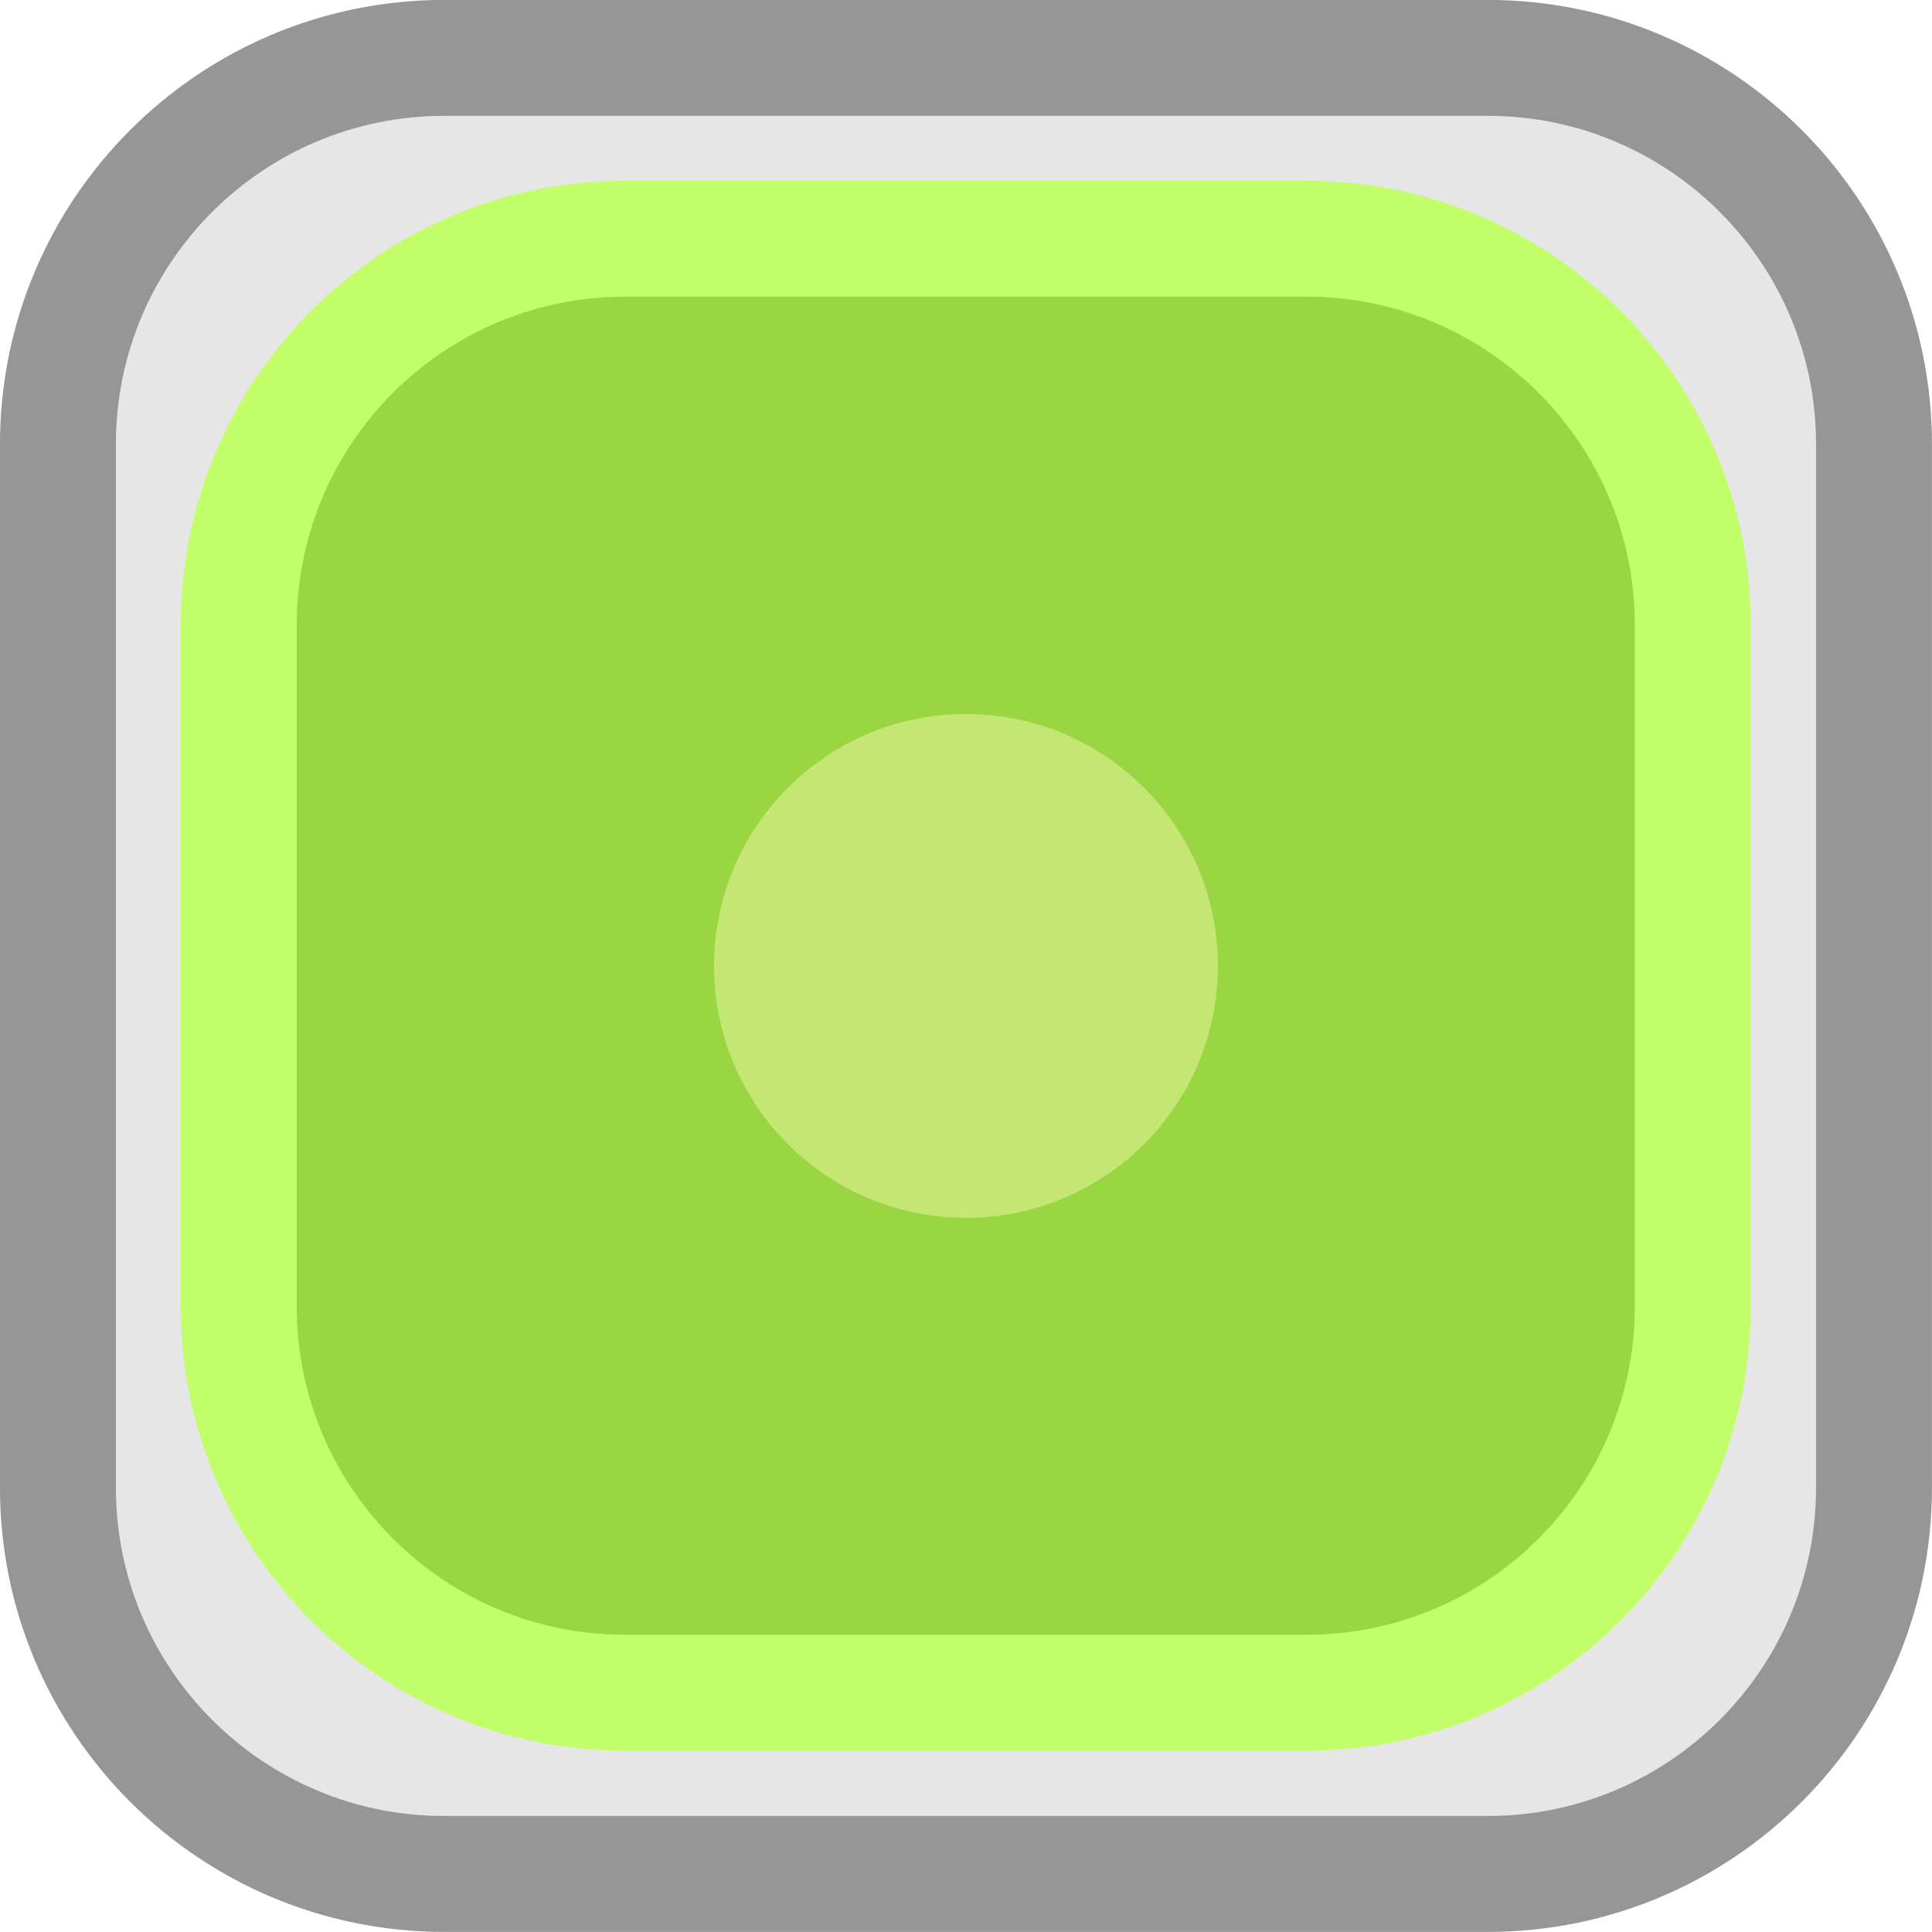
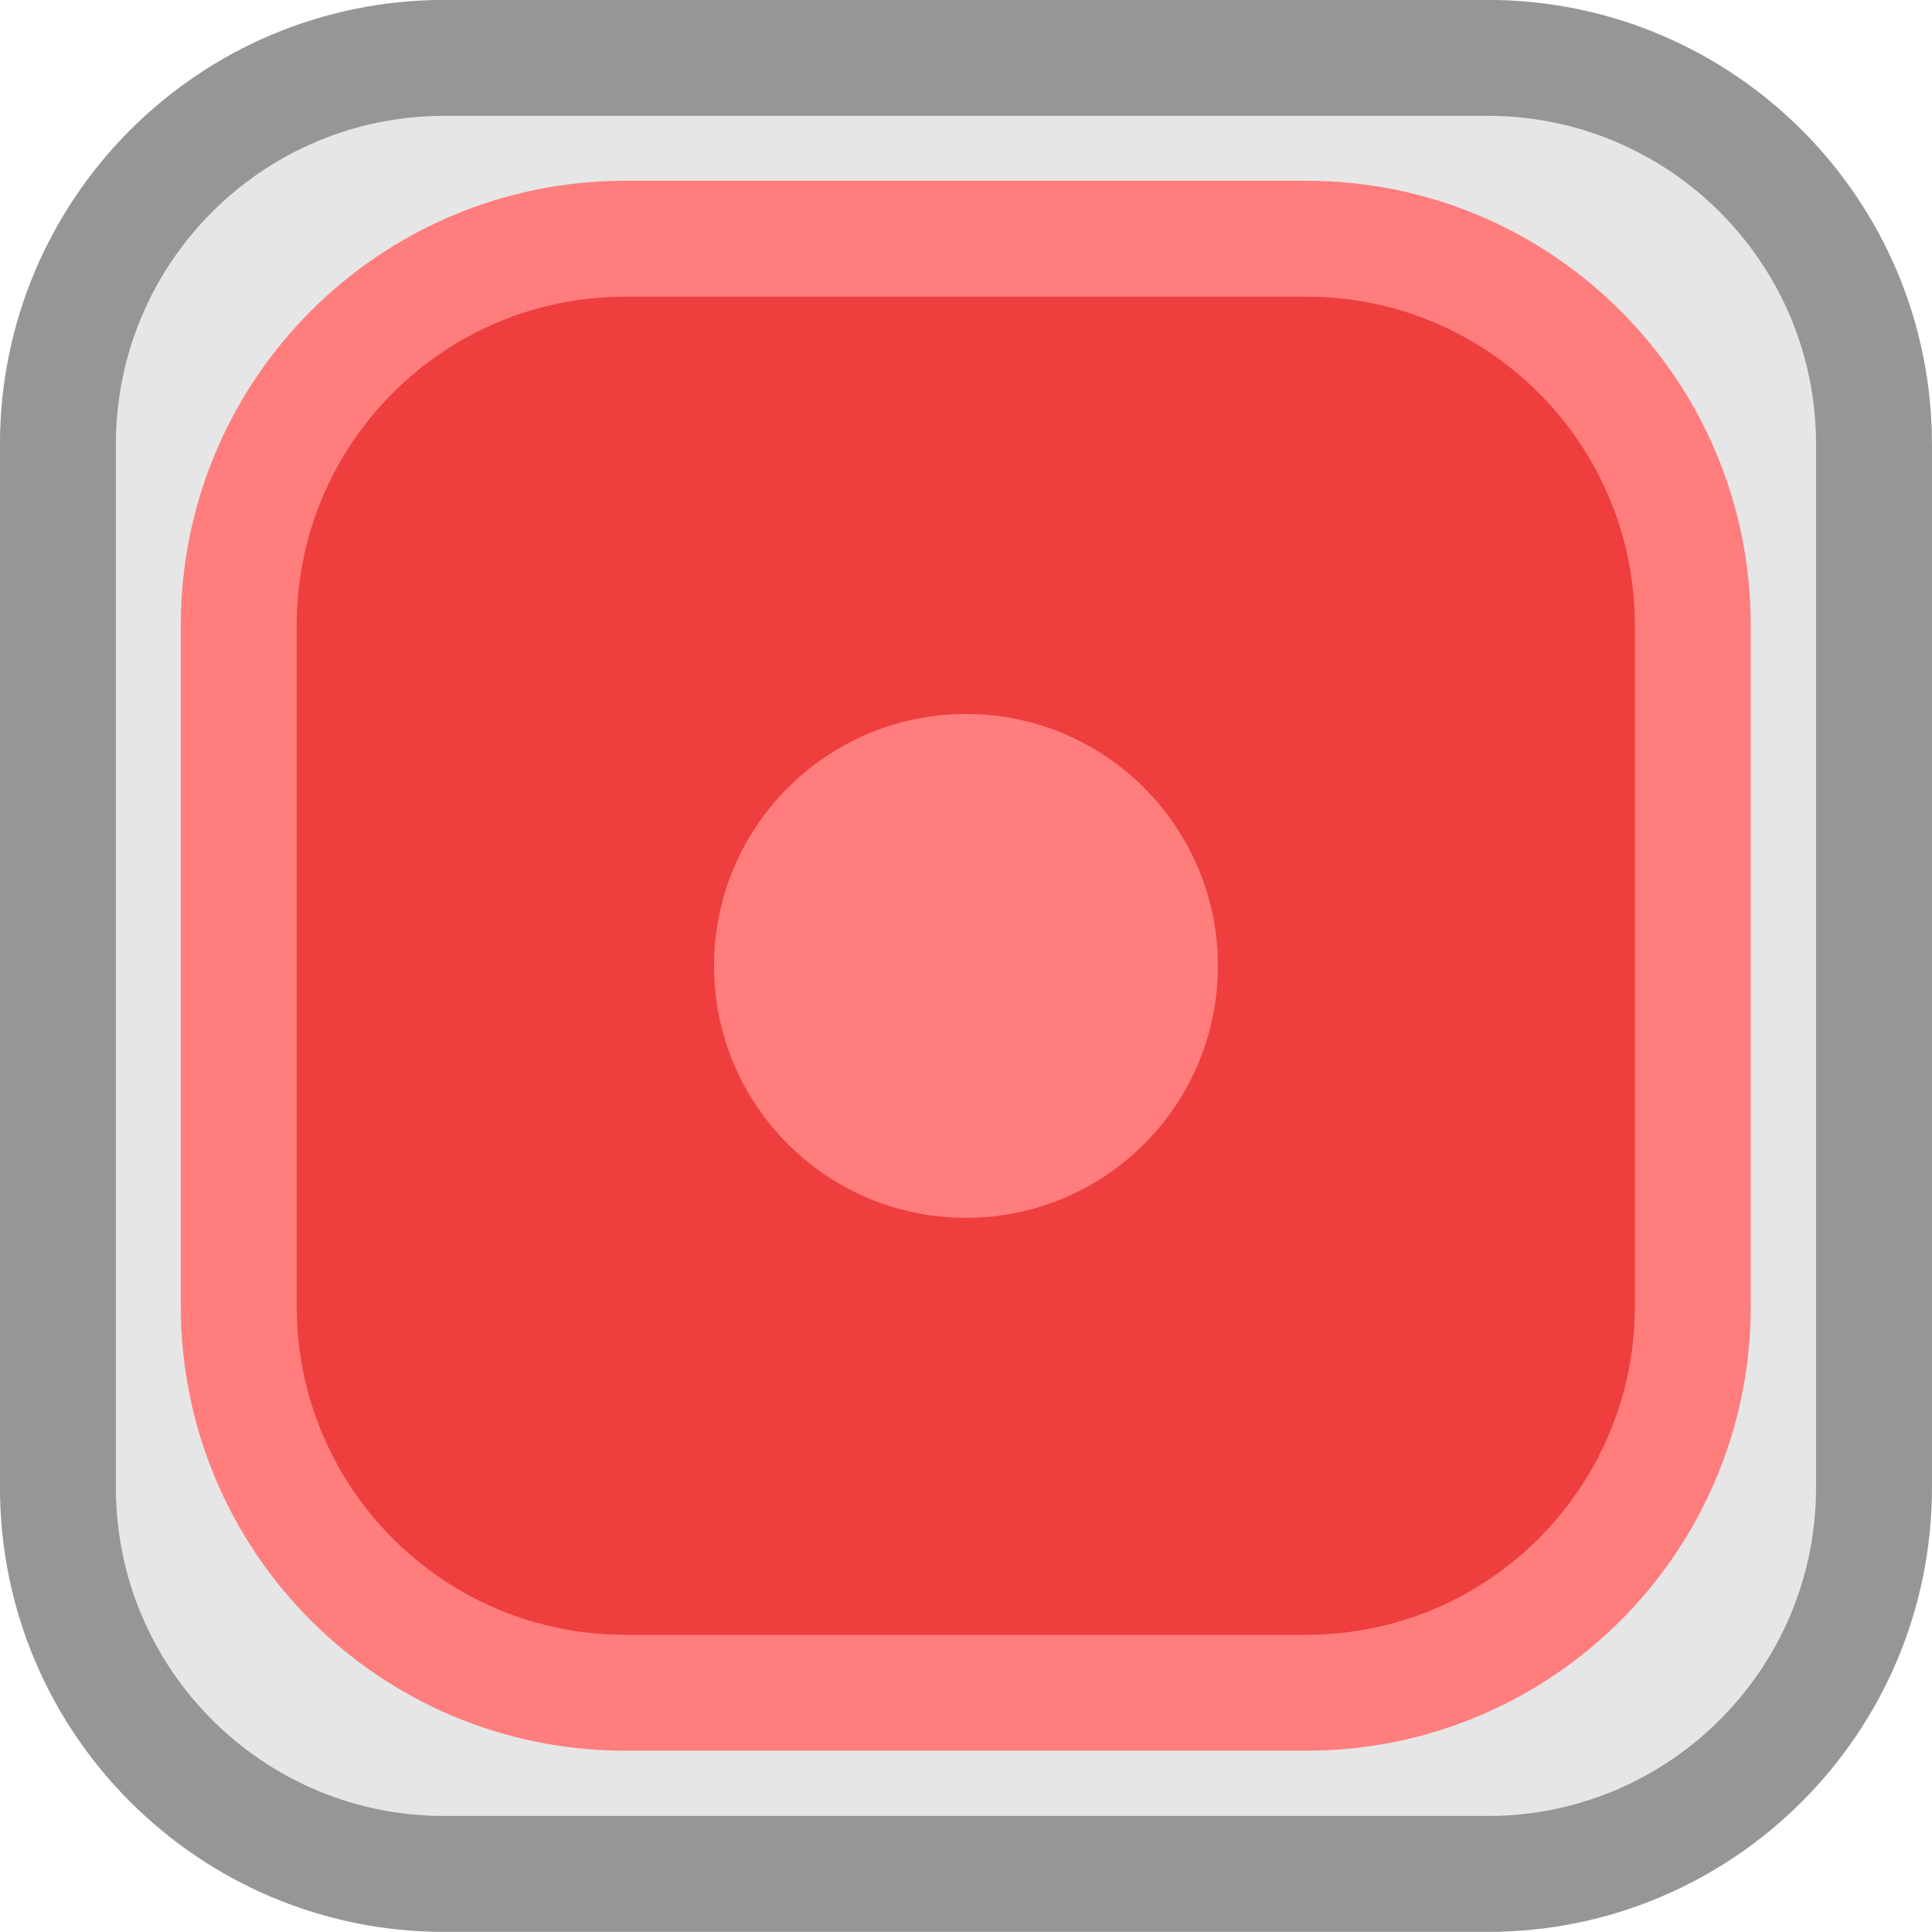
<svg xmlns="http://www.w3.org/2000/svg" xmlns:ns1="http://www.openswatchbook.org/uri/2009/osb" width="5mm" height="5mm" viewBox="0 0 5 5" version="1.1" id="svg56722">
  <defs id="defs56716">
    <linearGradient ns1:paint="gradient" id="linearGradient8459-9">
      <stop id="stop8470" offset="0" style="stop-color:#000000;stop-opacity:1;" />
      <stop id="stop8472" offset="1" style="stop-color:#000000;stop-opacity:0;" />
    </linearGradient>
    <linearGradient ns1:paint="gradient" id="linearGradient8459">
      <stop id="stop8465" offset="0" style="stop-color:#ffffff;stop-opacity:1;" />
      <stop id="stop8467" offset="1" style="stop-color:#000000;stop-opacity:0;" />
    </linearGradient>
    <linearGradient id="linearGradient8459-9-7" ns1:paint="gradient">
      <stop style="stop-color:#000000;stop-opacity:1;" offset="0" id="stop8455" />
      <stop style="stop-color:#000000;stop-opacity:0;" offset="1" id="stop8457" />
    </linearGradient>
  </defs>
  <g id="layer3" style="display:inline" transform="translate(-1.019081,3.05779)">
    <rect style="opacity:1;fill:#e6e6e6;fill-opacity:1;stroke:#969696;stroke-width:0.3;stroke-linecap:butt;stroke-linejoin:round;stroke-miterlimit:4;stroke-dasharray:none;stroke-dashoffset:0;stroke-opacity:1;paint-order:normal" id="rect6118" width="4.7" height="4.7" x="1.169" y="-2.908" rx="1" ry="1" />
-     <rect style="opacity:1;fill:#9ad542;fill-opacity:1;stroke:#c2fd6a;stroke-width:0.3;stroke-linecap:butt;stroke-linejoin:round;stroke-miterlimit:4;stroke-dasharray:none;stroke-dashoffset:0;stroke-opacity:1;paint-order:normal" id="rect6120" width="3.763" height="3.763" x="1.637" y="-2.44" rx="1" ry="1" />
-     <circle style="display:inline;opacity:1;fill:#c4e673;fill-opacity:1;stroke:none;stroke-width:0.2;stroke-linecap:butt;stroke-linejoin:round;stroke-miterlimit:4;stroke-dasharray:none;stroke-dashoffset:0;stroke-opacity:1;paint-order:normal" id="path4511" cx="3.519" cy="-0.558" r="0.652" />
+     <rect style="opacity:1;fill:#ee3e3e;fill-opacity:1;stroke:#ff7d7d;stroke-width:0.3;stroke-linecap:butt;stroke-linejoin:round;stroke-miterlimit:4;stroke-dasharray:none;stroke-dashoffset:0;stroke-opacity:1;paint-order:normal" id="rect6120" width="3.763" height="3.763" x="1.637" y="-2.44" rx="1" ry="1" />
+     <circle style="display:inline;opacity:1;fill:#ff7d7d;fill-opacity:1;stroke:none;stroke-width:0.2;stroke-linecap:butt;stroke-linejoin:round;stroke-miterlimit:4;stroke-dasharray:none;stroke-dashoffset:0;stroke-opacity:1;paint-order:normal" id="path4511" cx="3.519" cy="-0.558" r="0.652" />
  </g>
</svg>
